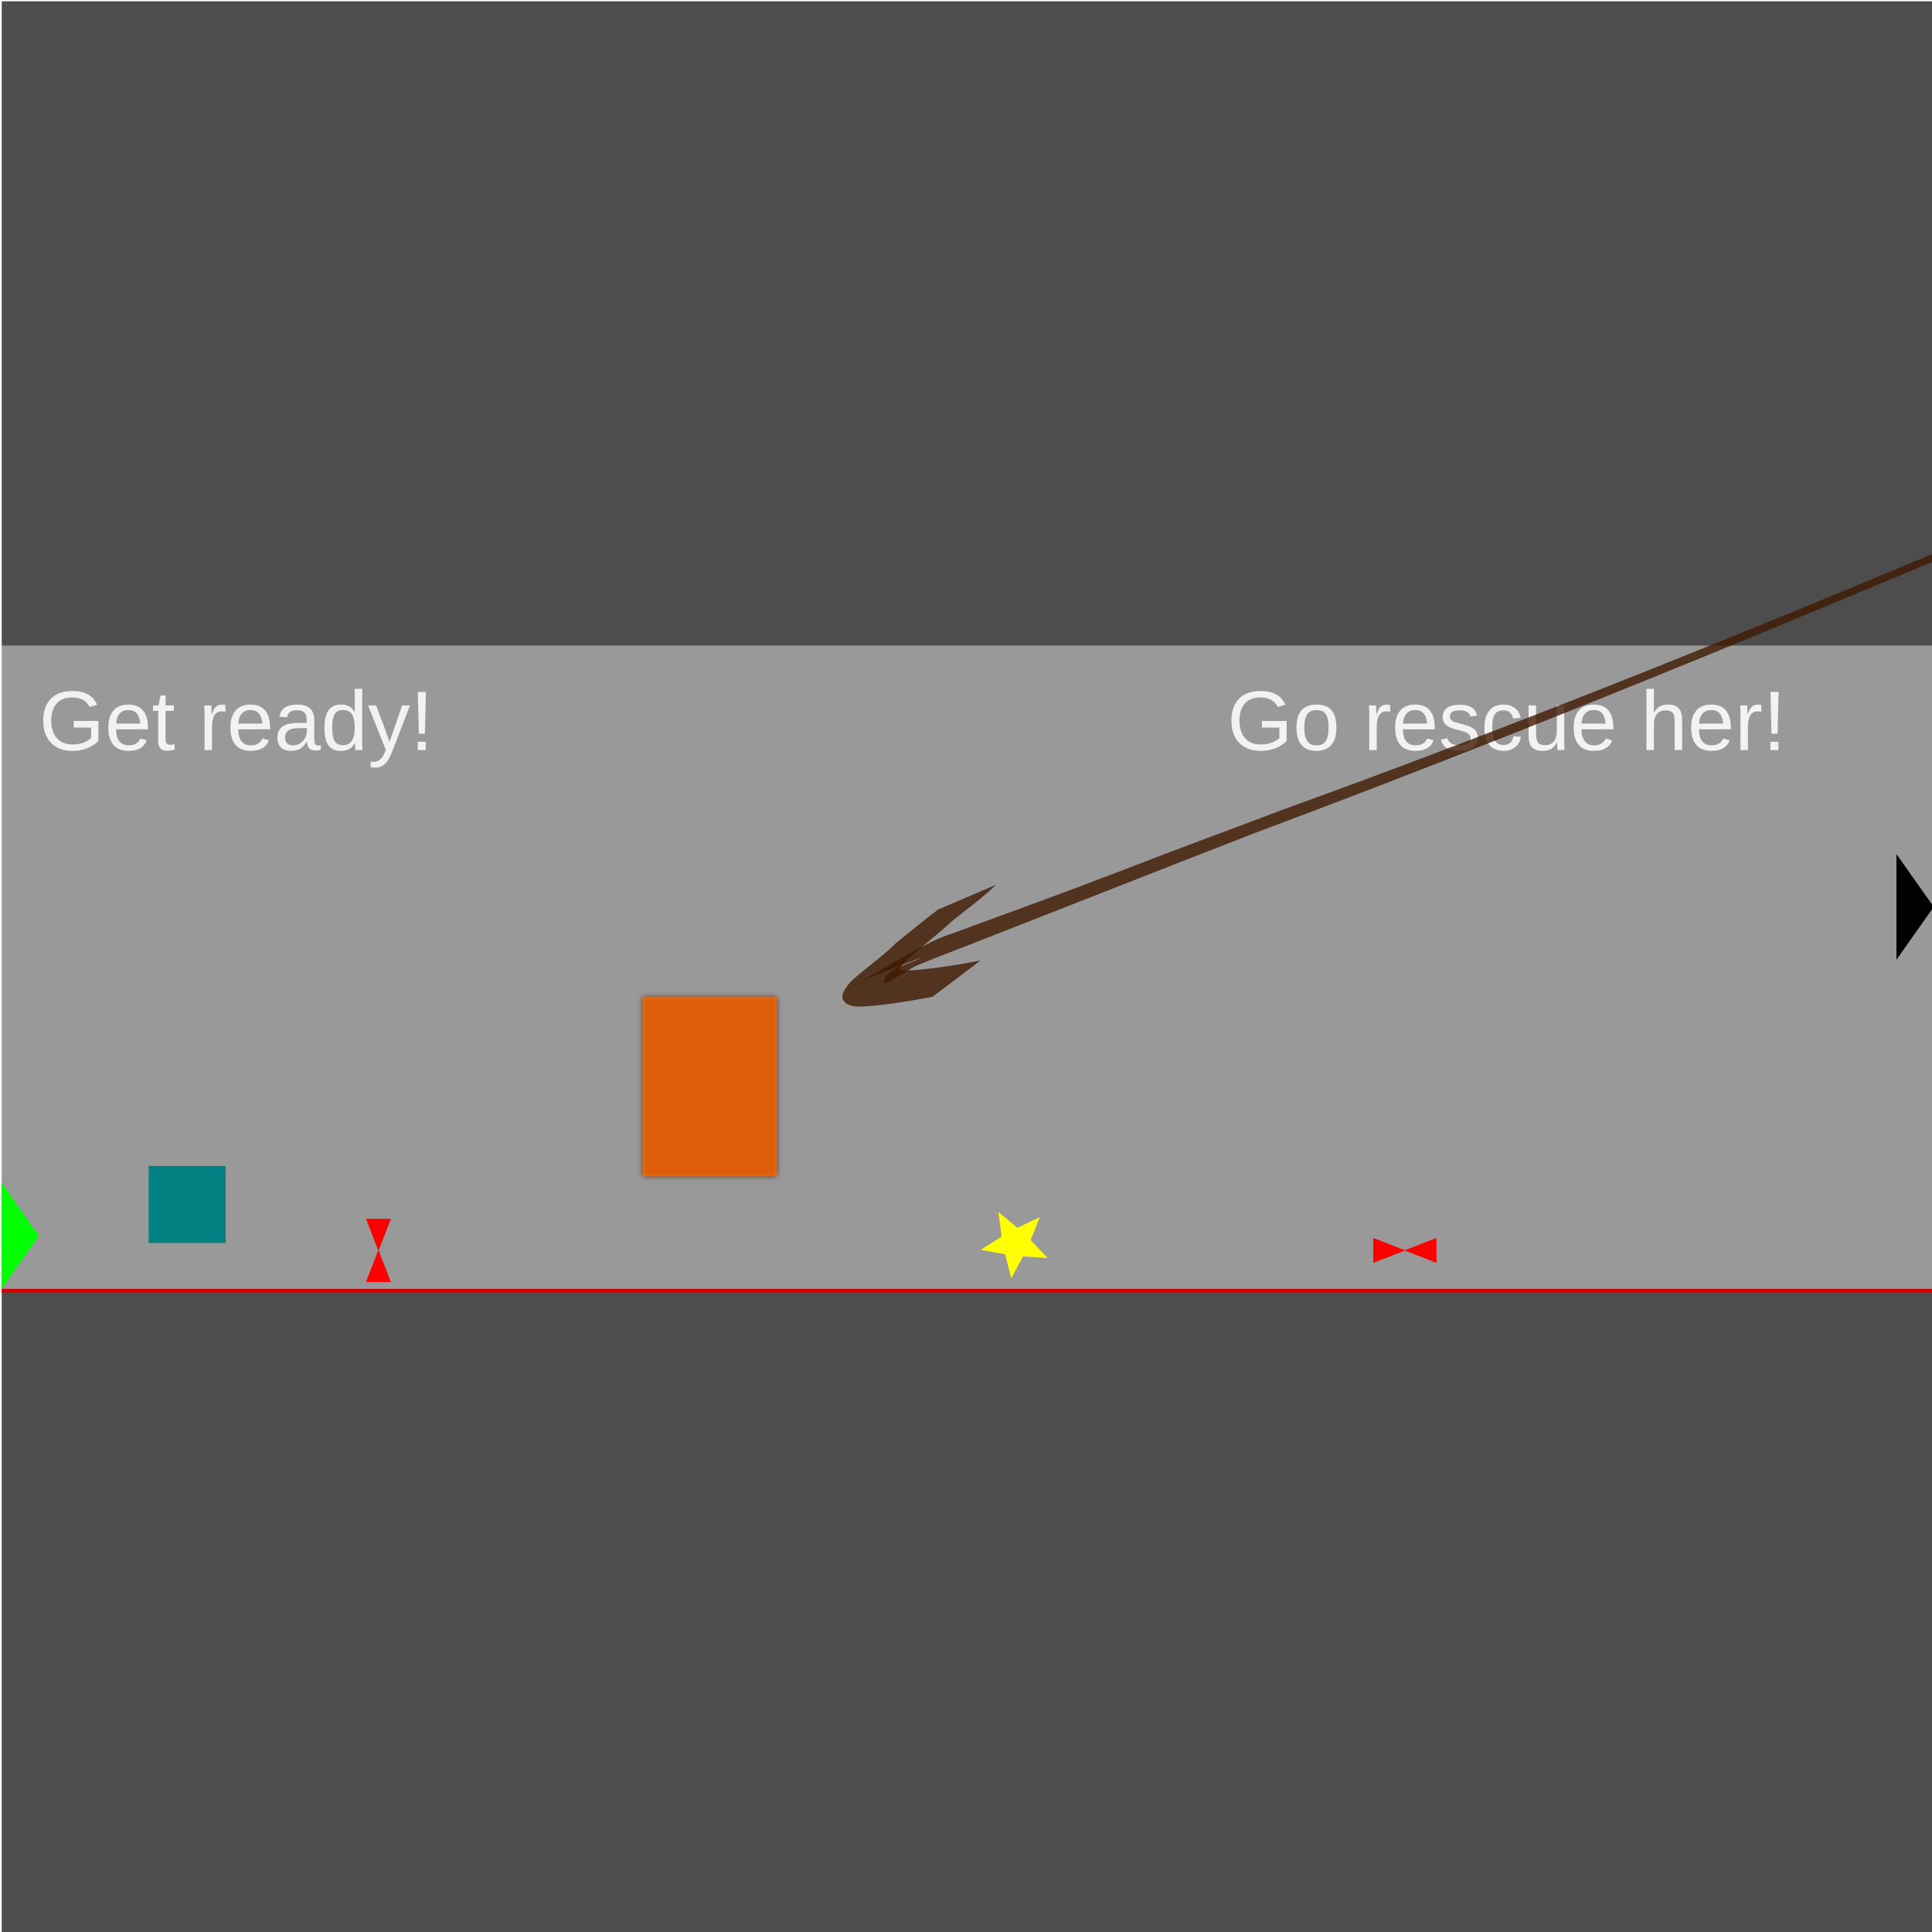
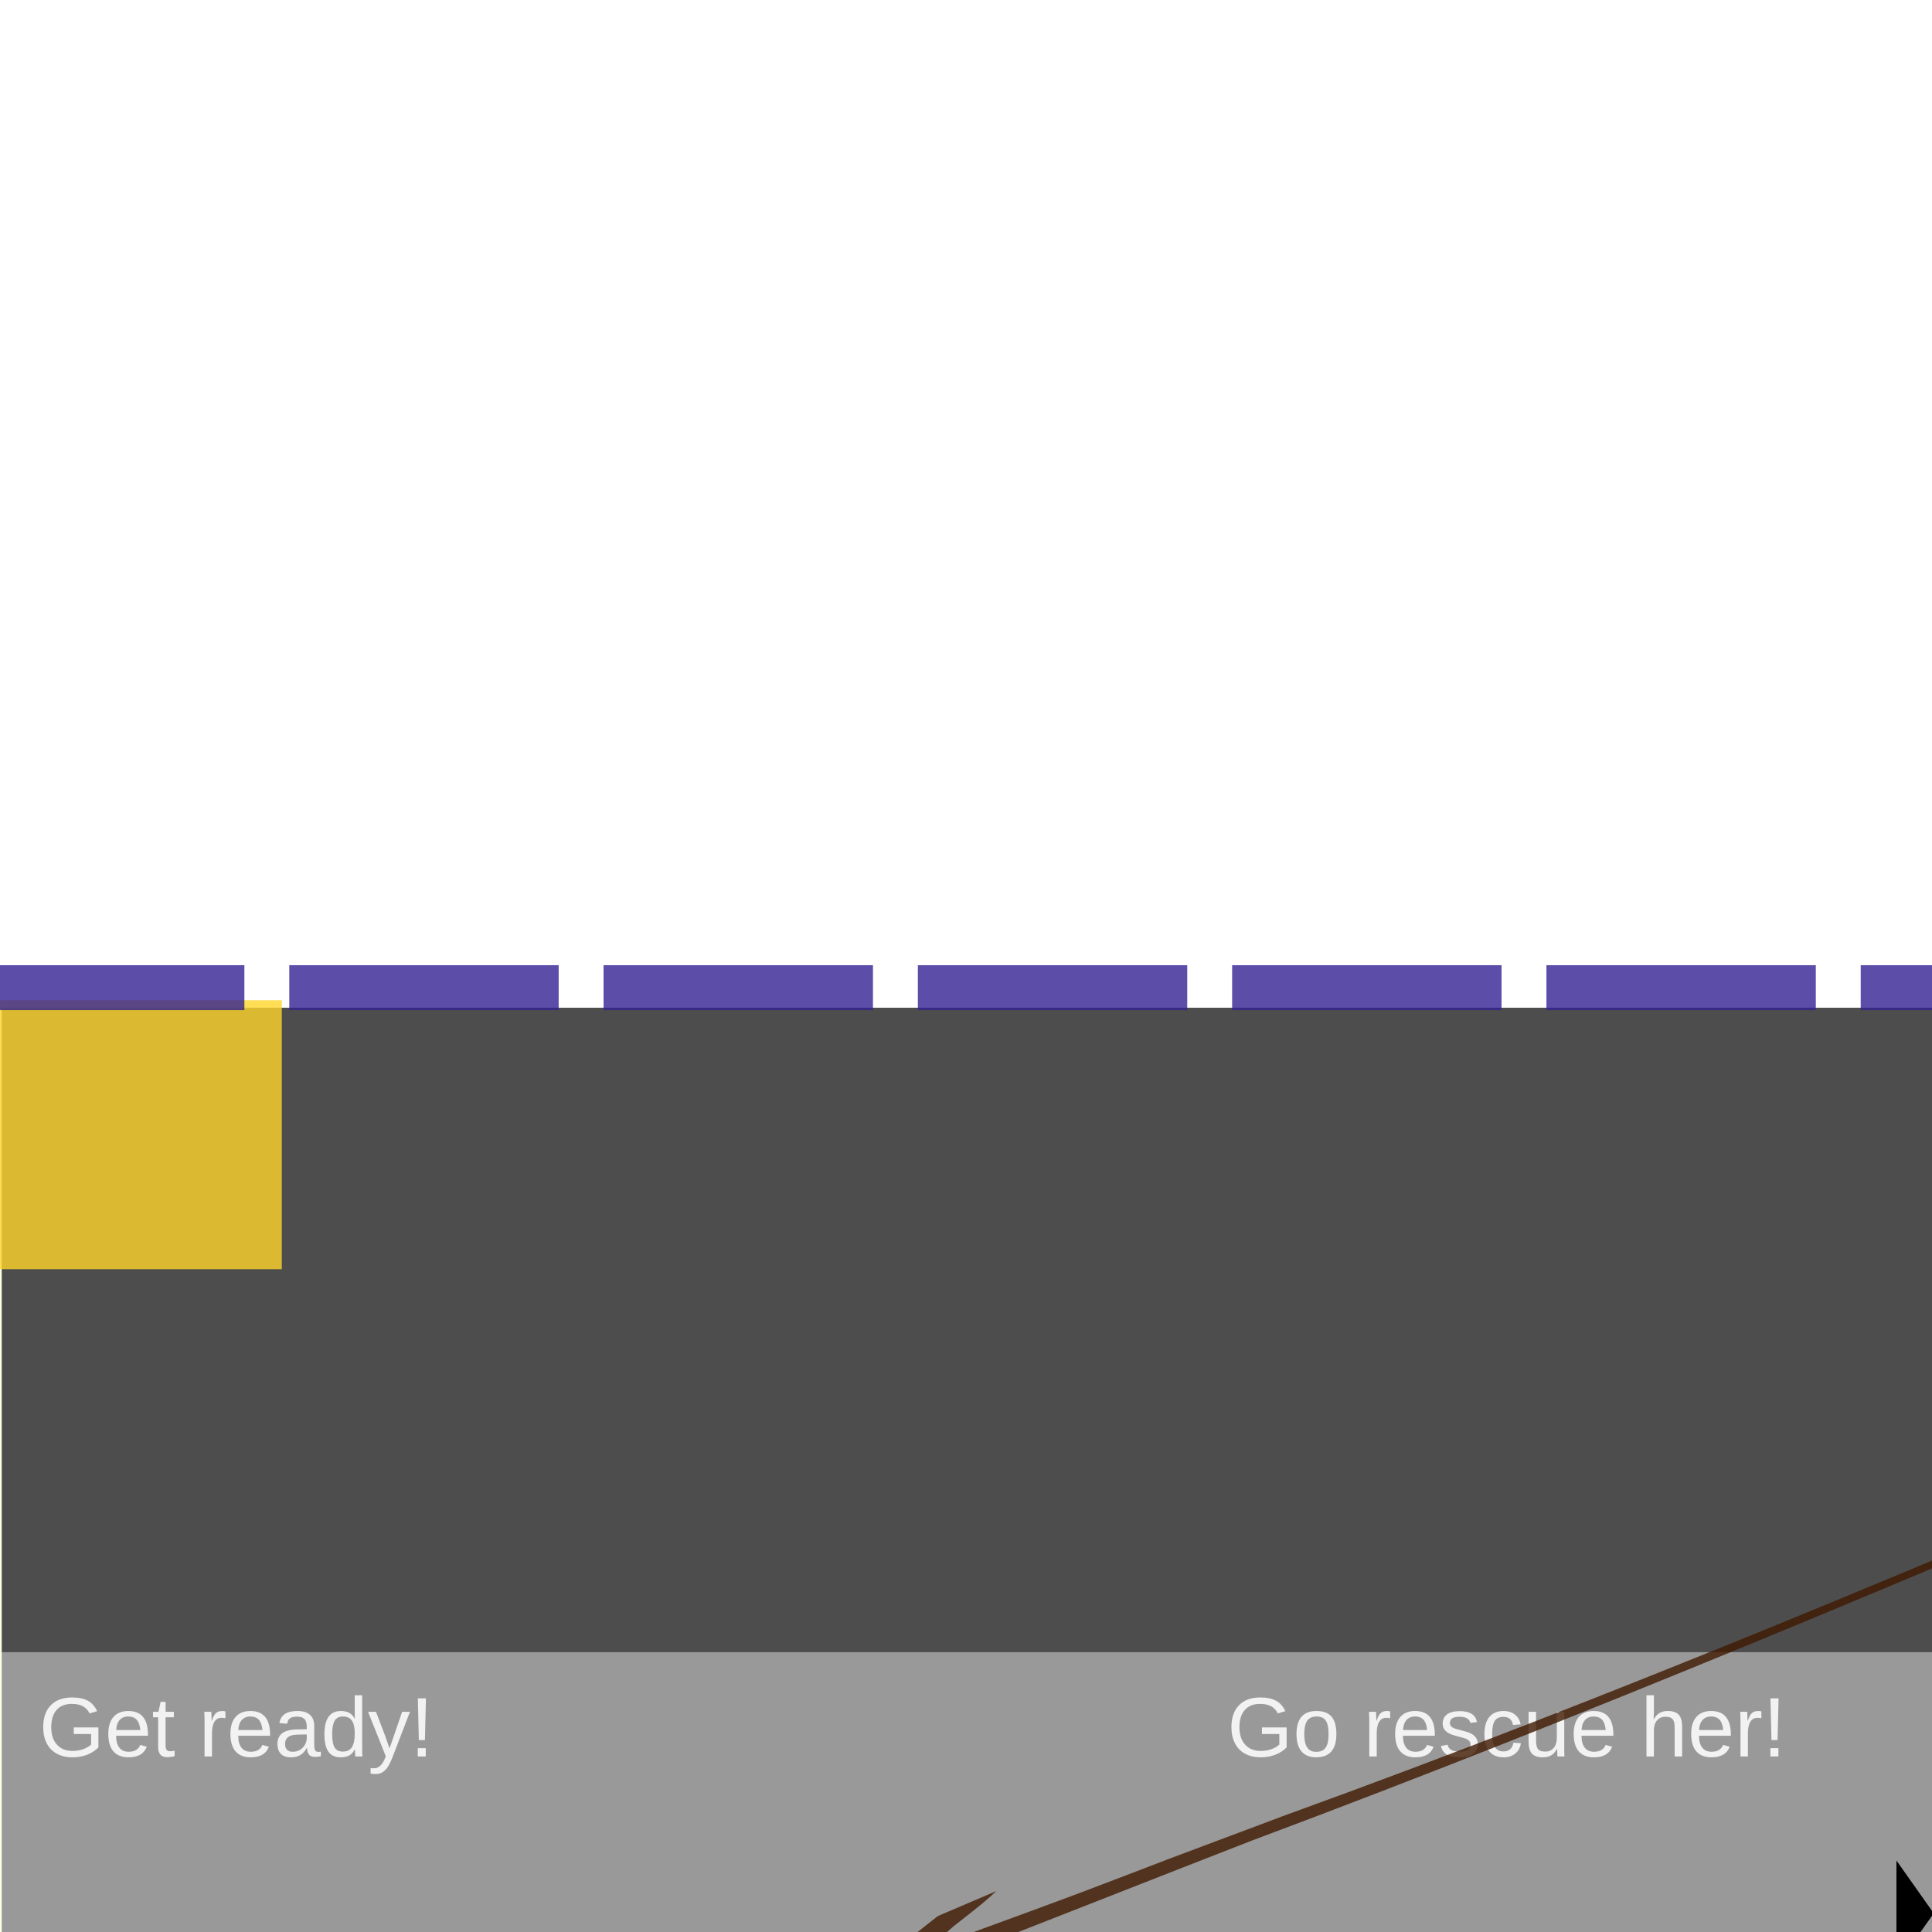
<svg xmlns="http://www.w3.org/2000/svg" xmlns:xlink="http://www.w3.org/1999/xlink" width="1280" height="1280" id="svg2" version="1.1">
  <defs id="defs4">
    <linearGradient id="linearGradient3133">
      <stop style="stop-color:#ffcc00;stop-opacity:1;" offset="0" id="stop3135" />
      <stop style="stop-color:#ffcc00;stop-opacity:0;" offset="1" id="stop3137" />
    </linearGradient>
    <radialGradient xlink:href="#linearGradient3133" id="radialGradient3139" cx="-734.304" cy="678.786" fx="-734.304" fy="678.786" r="60.279" gradientTransform="matrix(1.320153,0.8963683,-0.8051279,1.185778,776.5063,531.9375)" gradientUnits="userSpaceOnUse" />
    <filter id="filter3855">
      <feGaussianBlur stdDeviation="1.559" id="feGaussianBlur3857" />
    </filter>
  </defs>
  <g id="layer1" transform="translate(0,227.6378)">
-     <path style="opacity:0.1;fill:#ffff00;stroke:none" d="m 1.147,-226.786 1280,0 0,1280 -1280,0 z" id="board" />
-     <path style="fill:#4d4d4d;fill-opacity:1;stroke:none" d="m 1281.147,626.214 -1280,0 0,427 1280,0 z" id="path3370" />
-     <path style="fill:#999999;fill-opacity:1;stroke:none" d="m 1281.147,200.214 -1280,0 0,426 1280,0 0,-426 z" id="path3368" />
-     <path style="fill:#4d4d4d;fill-opacity:1;stroke:none" d="m 1.147,-226.786 0,427 1280,0 0,-427 -1280,0 z" id="rect2997" />
-     <text xml:space="preserve" style="font-size:56px;font-style:normal;font-variant:normal;font-weight:normal;font-stretch:normal;text-align:start;line-height:125%;letter-spacing:0px;word-spacing:0px;text-anchor:start;fill:#f2f2f2;fill-opacity:1;stroke:none;font-family:Arial;-inkscape-font-specification:Arial" x="25.817" y="269.301" id="text2989">
-       <tspan id="tspan2991" x="25.817" y="269.301">Get ready!</tspan>
+     <path style="opacity:0.1;fill:#ffff00;stroke:none" d="m 0,440 1280,0 0,1280 -1280,0 z" id="board" />
+     <path style="fill:#4d4d4d;fill-opacity:1;stroke:none" d="m 1281.147,1293 -1280,0 0,427 1280,0 z" id="path3370" />
+     <path style="fill:#999999;fill-opacity:1;stroke:none" d="m 1281.147,867 -1280,0 0,426 1280,0 0,-426 z" id="path3368" />
+     <path style="fill:#4d4d4d;fill-opacity:1;stroke:none" d="m 1.147,440 0,427 1280,0 0,-427 -1280,0 z" id="rect2997" />
+     <text xml:space="preserve" style="font-size:56px;font-style:normal;font-variant:normal;font-weight:normal;font-stretch:normal;text-align:start;line-height:125%;letter-spacing:0px;word-spacing:0px;text-anchor:start;fill:#f2f2f2;fill-opacity:1;stroke:none;font-family:Arial;-inkscape-font-specification:Arial" x="25.817" y="936.086" id="text2989">
+       <tspan id="tspan2991" x="25.817" y="936.086">Get ready!</tspan>
    </text>
-     <text id="text2993" y="269.301" x="1261.225" style="font-size:56px;font-style:normal;font-variant:normal;font-weight:normal;font-stretch:normal;text-align:end;line-height:125%;letter-spacing:0px;word-spacing:0px;text-anchor:end;fill:#f2f2f2;fill-opacity:1;stroke:none;font-family:Arial;-inkscape-font-specification:Arial" xml:space="preserve">
-       <tspan y="269.301" x="1261.225" id="tspan2995">Go rescue her!</tspan>
+     <text id="text2993" y="936.086" x="1261.225" style="font-size:56px;font-style:normal;font-variant:normal;font-weight:normal;font-stretch:normal;text-align:end;line-height:125%;letter-spacing:0px;word-spacing:0px;text-anchor:end;fill:#f2f2f2;fill-opacity:1;stroke:none;font-family:Arial;-inkscape-font-specification:Arial" xml:space="preserve">
+       <tspan y="936.086" x="1261.225" id="tspan2995">Go rescue her!</tspan>
    </text>
-     <path id="goal" d="m 1256.431,408.214 24.716,-35 -24.716,-35 z" style="fill:#000000;fill-opacity:1;stroke:none" />
-     <path style="fill:#00ff00;fill-opacity:1;stroke:none" d="m 1.147,556.214 24.716,35 -24.716,35 z" id="spawn" />
-     <path style="fill:#d40000;stroke:none" d="m 1281.147,628.714 0,-2.5 -1280,0 0,2.5" id="ground_1" />
-     <path style="fill:#008080;fill-opacity:1;stroke:none" d="m 98.5,544.862 51,0 0,51 -51,0 z" id="daBox" />
-     <path style="fill:#ffff00;fill-opacity:1;stroke:none" d="m 677.778,604.797 -7.793,14.488 -4.046,-15.946 -16.187,-2.934 13.915,-8.775 -2.211,-16.302 12.646,10.522 14.82,-7.14 -6.099,15.278 11.371,11.889 z" id="star" />
-     <path style="fill:#ff0000;fill-opacity:1;stroke:none" d="m 242.5,621.737 16.5,0 m 0,0 -8.127,-20.938 8.127,-20.938 -16.5,0 8.104,20.938 -8.104,20.938" id="trigger_1" custom-script="cs.out(&quot;trigger_1&quot;); function add(a,b){return a + '&lt;---&gt;' + b;}; cs.out(&quot;puff&gt;&gt;&gt; &quot; + add(__ACTOR_A, __ACTOR_B)); if (__EVENT_TYPE.indexOf(&quot;ON_COLLISION_BEGIN&quot;) !== -1)  if ((__ACTOR_A.indexOf(&quot;trigger&quot;) !== -1) || (__ACTOR_B.indexOf(&quot;trigger&quot;) !== -1))   cs.m.jump();" />
-     <path id="trigger_2" d="m 909.812,592.55 0,16.5 m 0,0 20.938,-8.127 20.938,8.127 0,-16.5 -20.938,8.104 -20.938,-8.104" style="fill:#ff0000;fill-opacity:1;stroke:none" custom-script="cs.out(&quot;trigger_2&quot;); function add(a,b){return a + '&lt;---&gt;' + b;}; cs.out(&quot;puff&gt;&gt;&gt; &quot; + add(__ACTOR_A, __ACTOR_B)); if (__EVENT_TYPE.indexOf(&quot;ON_COLLISION_BEGIN&quot;) !== -1)  if ((__ACTOR_A.indexOf(&quot;trigger&quot;) !== -1) || (__ACTOR_B.indexOf(&quot;trigger&quot;) !== -1))   cs.m.jump();" />
-     <path id="path3045" d="m 425.678,432.937 89.095,0 0,118.794 -89.095,0 z" style="fill:#3e1900;fill-opacity:1;stroke:none;opacity:0.72;filter:url(#filter3855)" />
-     <path style="fill:#ff6600;fill-opacity:1;stroke:none;opacity:0.8" d="m 425.678,432.937 89.095,0 0,118.794 -89.095,0 z" id="wall_3341" />
-     <path style="opacity:0.8;fill:#3e1900;fill-opacity:1;stroke:none" id="path3873" d="m 571.533,649.471 c 15.214,-8.495 30.092,-17.621 45.642,-25.484 6.646,-3.361 13.844,-5.499 20.815,-8.122 10.786,-4.059 21.634,-7.948 32.451,-11.922 15.013,-5.548 30.061,-11.003 45.039,-16.645 19.993,-7.531 39.915,-15.248 59.872,-22.872 25.109,-9.421 50.217,-18.842 75.326,-28.264 220.06,-79.63 435.747,-170.657 650.599,-263.242 119.906,-52.236 241.706,-99.829 364.309,-145.291 0,0 -22.51,17.581 -22.51,17.581 l 0,0 c -21.744,7.677 -43.567,15.132 -65.231,23.031 -97.895,35.695 -194.553,74.659 -290.37,115.592 -217.467,93.688 -435.735,185.687 -657.578,268.619 -62.516,24.299 -124.879,48.965 -187.357,73.357 -11.439,4.466 -22.92,8.829 -34.279,13.494 -7.534,3.093 -25.757,17.192 -22.391,9.776 3.954,-8.712 16.424,-9.816 24.637,-14.724 0,0 -38.973,15.117 -38.973,15.117 z" transform="translate(0,-227.6378)" />
-     <path style="opacity:0.8;fill:#3e1900;fill-opacity:1;stroke:none" id="path3877" d="m 660.012,586.133 c -8.836,8.485 -18.829,15.783 -28.415,23.424 -9.623,8.72 -19.735,16.849 -29.682,25.182 -2.11,2.384 -5.348,4.94 -6.027,8.322 -0.031,0.155 0.298,-0.124 0.456,-0.133 0.908,-0.051 1.819,-0.033 2.729,-0.045 2.03,-0.026 4.06,-0.045 6.09,-0.068 14.943,-1.294 29.731,-3.561 44.44,-6.436 0,0 -31.837,24.062 -31.837,24.062 l 0,0 c -15.208,2.835 -30.493,5.375 -45.944,6.466 -4.04,-0.233 -8.117,0.383 -11.515,-2.385 -5.364,-4.368 0.456,-10.592 3.349,-14.231 9.651,-8.816 20.65,-16.152 29.906,-25.468 9.251,-7.432 18.43,-14.947 27.826,-22.187 0,0 38.625,-16.502 38.625,-16.502 z" transform="translate(0,-227.6378)" />
-     <text xml:space="preserve" style="font-size:72px;font-style:normal;font-weight:normal;line-height:125%;letter-spacing:0px;word-spacing:0px;fill:#000000;fill-opacity:1;stroke:none;font-family:Sans" x="1581.091" y="155.751" id="text3879">
-       <tspan id="tspan3881" x="1581.091" y="155.751">O efeito do blur, tem que ser conseguido</tspan>
-       <tspan x="1581.091" y="245.751" id="tspan3883">no motor do jogo</tspan>
+     <path id="goal" d="m 1256.431,1075 24.716,-35 -24.716,-35 z" style="fill:#000000;fill-opacity:1;stroke:none" />
+     <path style="fill:#00ff00;fill-opacity:1;stroke:none" d="m 1.147,1223 24.716,35 -24.716,35 z" id="spawn" />
+     <path style="fill:#d40000;stroke:none" d="m 1281.147,1295.5 0,-2.5 -1280,0 0,2.5" id="ground_1" />
+     <path style="fill:#008080;fill-opacity:1;stroke:none" d="m 98.5,1211.648 51,0 0,51 -51,0 z" id="daBox" />
+     <path style="fill:#ffff00;fill-opacity:1;stroke:none" d="m 677.778,1271.583 -7.793,14.488 -4.046,-15.946 -16.187,-2.934 13.915,-8.775 -2.211,-16.302 12.646,10.522 14.82,-7.14 -6.099,15.278 11.371,11.889 z" id="star" />
+     <path style="fill:#ff0000;fill-opacity:1;stroke:none" d="m 242.5,1288.523 16.5,0 m 0,0 -8.127,-20.938 8.127,-20.938 -16.5,0 8.104,20.938 -8.104,20.938" id="trigger_1" custom-script="cs.out(&quot;trigger_1&quot;); function add(a,b){return a + '&lt;---&gt;' + b;}; cs.out(&quot;puff&gt;&gt;&gt; &quot; + add(__ACTOR_A, __ACTOR_B)); if (__EVENT_TYPE.indexOf(&quot;ON_COLLISION_BEGIN&quot;) !== -1)  if ((__ACTOR_A.indexOf(&quot;trigger&quot;) !== -1) || (__ACTOR_B.indexOf(&quot;trigger&quot;) !== -1))   cs.m.jump();" />
+     <path id="trigger_2" d="m 909.812,1259.335 0,16.5 m 0,0 20.938,-8.127 20.938,8.127 0,-16.5 -20.938,8.104 -20.938,-8.104" style="fill:#ff0000;fill-opacity:1;stroke:none" custom-script="cs.out(&quot;trigger_2&quot;); function add(a,b){return a + '&lt;---&gt;' + b;}; cs.out(&quot;puff&gt;&gt;&gt; &quot; + add(__ACTOR_A, __ACTOR_B)); if (__EVENT_TYPE.indexOf(&quot;ON_COLLISION_BEGIN&quot;) !== -1)  if ((__ACTOR_A.indexOf(&quot;trigger&quot;) !== -1) || (__ACTOR_B.indexOf(&quot;trigger&quot;) !== -1))   cs.m.jump();" />
+     <path id="path3045" d="m 425.678,1099.722 89.095,0 0,118.794 -89.095,0 z" style="opacity:0.72;fill:#3e1900;fill-opacity:1;stroke:none;filter:url(#filter3855)" />
+     <path style="opacity:0.8;fill:#ff6600;fill-opacity:1;stroke:none" d="m 425.678,1099.722 89.095,0 0,118.794 -89.095,0 z" id="wall_3341" />
+     <path style="opacity:0.8;fill:#3e1900;fill-opacity:1;stroke:none" id="path3873" d="m 571.533,1088.619 c 15.214,-8.495 30.092,-17.621 45.642,-25.484 6.646,-3.361 13.844,-5.499 20.815,-8.122 10.786,-4.059 21.634,-7.948 32.451,-11.922 15.013,-5.548 30.061,-11.003 45.039,-16.645 19.993,-7.531 39.915,-15.248 59.872,-22.872 25.109,-9.421 50.217,-18.843 75.326,-28.264 220.06,-79.63 435.747,-170.657 650.599,-263.242 119.906,-52.236 241.706,-99.829 364.309,-145.291 0,0 -22.51,17.581 -22.51,17.581 l 0,0 c -21.744,7.677 -43.567,15.132 -65.231,23.031 -97.895,35.695 -194.553,74.659 -290.37,115.592 -217.467,93.688 -435.735,185.687 -657.578,268.619 -62.516,24.299 -124.879,48.965 -187.357,73.357 -11.439,4.466 -22.92,8.829 -34.279,13.493 -7.534,3.094 -25.757,17.192 -22.391,9.777 3.954,-8.712 16.424,-9.816 24.637,-14.724 0,0 -38.973,15.117 -38.973,15.117 z" />
+     <path style="opacity:0.8;fill:#3e1900;fill-opacity:1;stroke:none" id="path3877" d="m 660.012,1025.281 c -8.836,8.485 -18.829,15.783 -28.415,23.424 -9.623,8.72 -19.735,16.849 -29.682,25.182 -2.11,2.384 -5.348,4.94 -6.027,8.322 -0.031,0.155 0.298,-0.124 0.456,-0.133 0.908,-0.051 1.819,-0.033 2.729,-0.045 2.03,-0.026 4.06,-0.046 6.09,-0.068 14.943,-1.294 29.731,-3.561 44.44,-6.436 0,0 -31.837,24.062 -31.837,24.062 l 0,0 c -15.208,2.835 -30.493,5.375 -45.944,6.466 -4.04,-0.233 -8.117,0.383 -11.515,-2.385 -5.364,-4.368 0.456,-10.592 3.349,-14.231 9.651,-8.816 20.65,-16.152 29.906,-25.468 9.251,-7.432 18.43,-14.947 27.826,-22.187 0,0 38.625,-16.502 38.625,-16.502 z" />
+     <text xml:space="preserve" style="font-size:72px;font-style:normal;font-weight:normal;line-height:125%;letter-spacing:0px;word-spacing:0px;fill:#000000;fill-opacity:1;stroke:none;font-family:Sans" x="1581.091" y="822.537" id="text3879">
+       <tspan id="tspan3881" x="1581.091" y="822.537">O efeito do blur, tem que ser conseguido</tspan>
+       <tspan x="1581.091" y="912.537" id="tspan3883">no motor do jogo</tspan>
    </text>
+     <path id="wall_3061" d="m -1.386,435.042 188.09,0 0,178.191 -188.09,0 z" style="opacity:0.8;fill:#ffd42a;fill-opacity:1;stroke:none" />
+     <path style="opacity:0.8;fill:none;stroke:#322192;stroke-width:29.746;stroke-miterlimit:4;stroke-opacity:1;stroke-dasharray:178.477, 29.746;stroke-dashoffset:0" d="m -16.568,426.711 1317.347,0 0,1306.135 -1317.347,0 z" id="camera_1610" />
+     <path style="opacity:0.8;fill:#ffd42a;fill-opacity:1;stroke:none" d="m 1101.701,1560.756 176.777,0 0,155.564 -176.777,0 z" id="wall_3017" />
  </g>
</svg>
